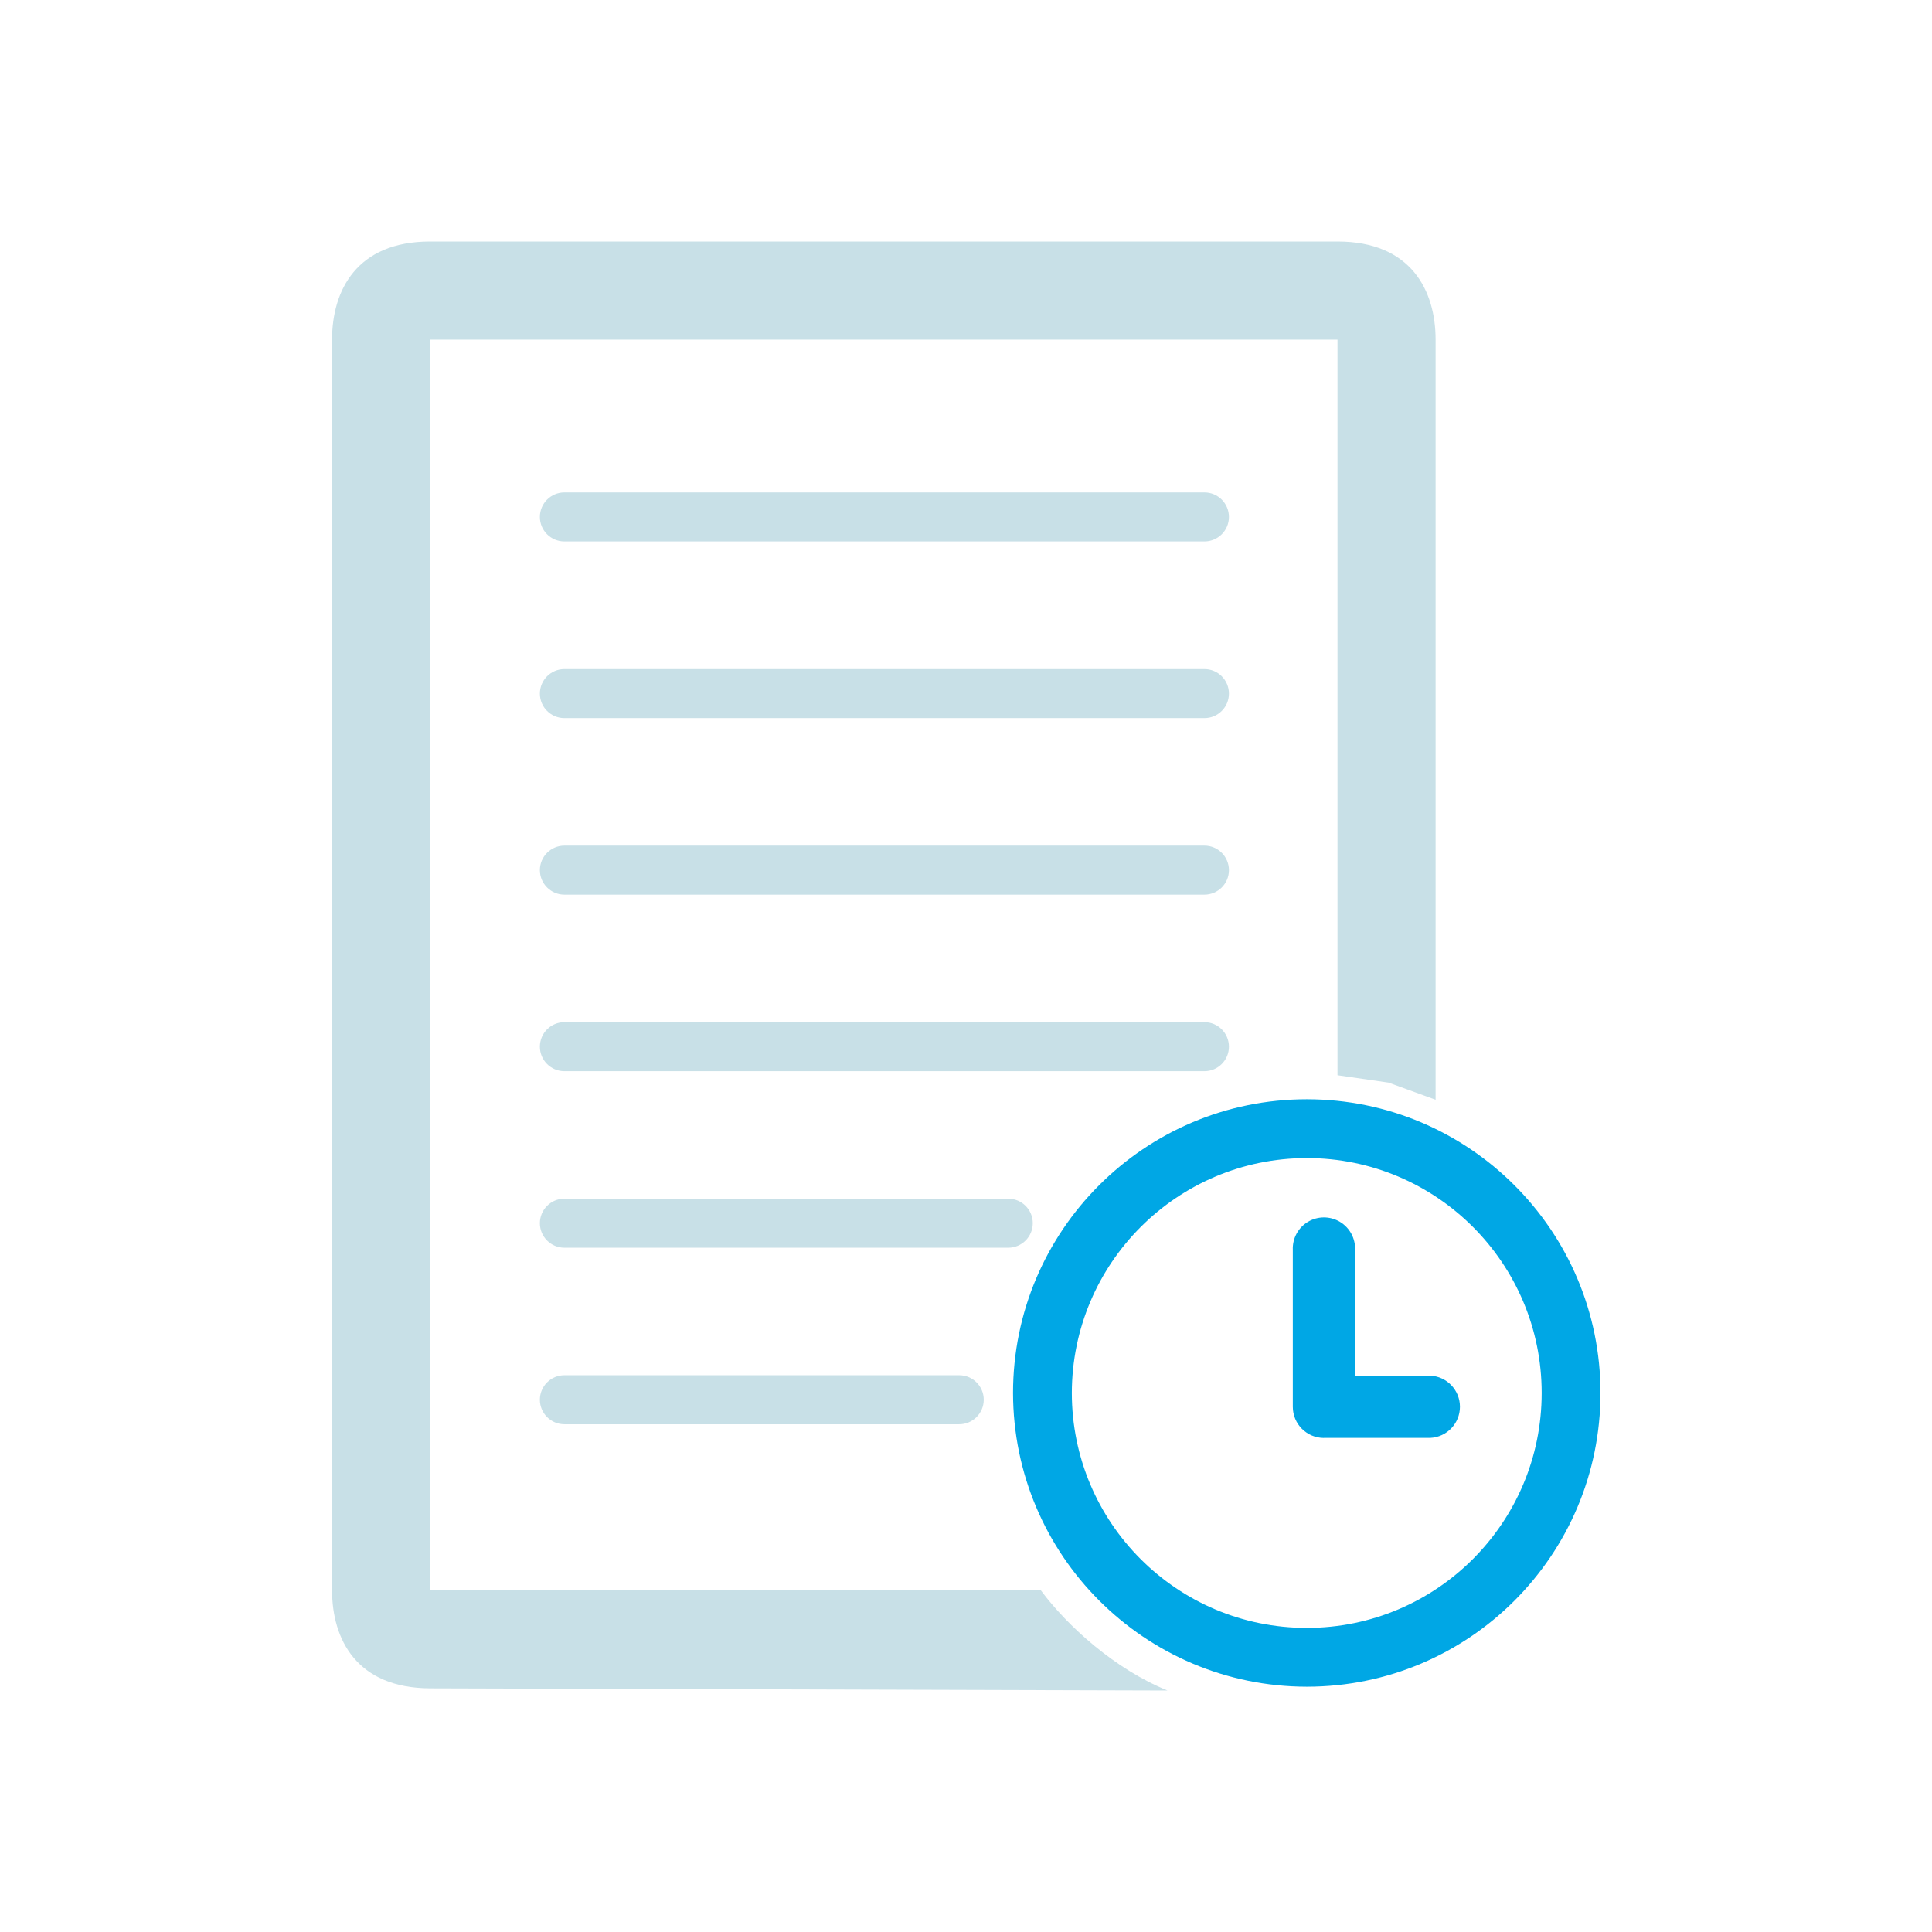
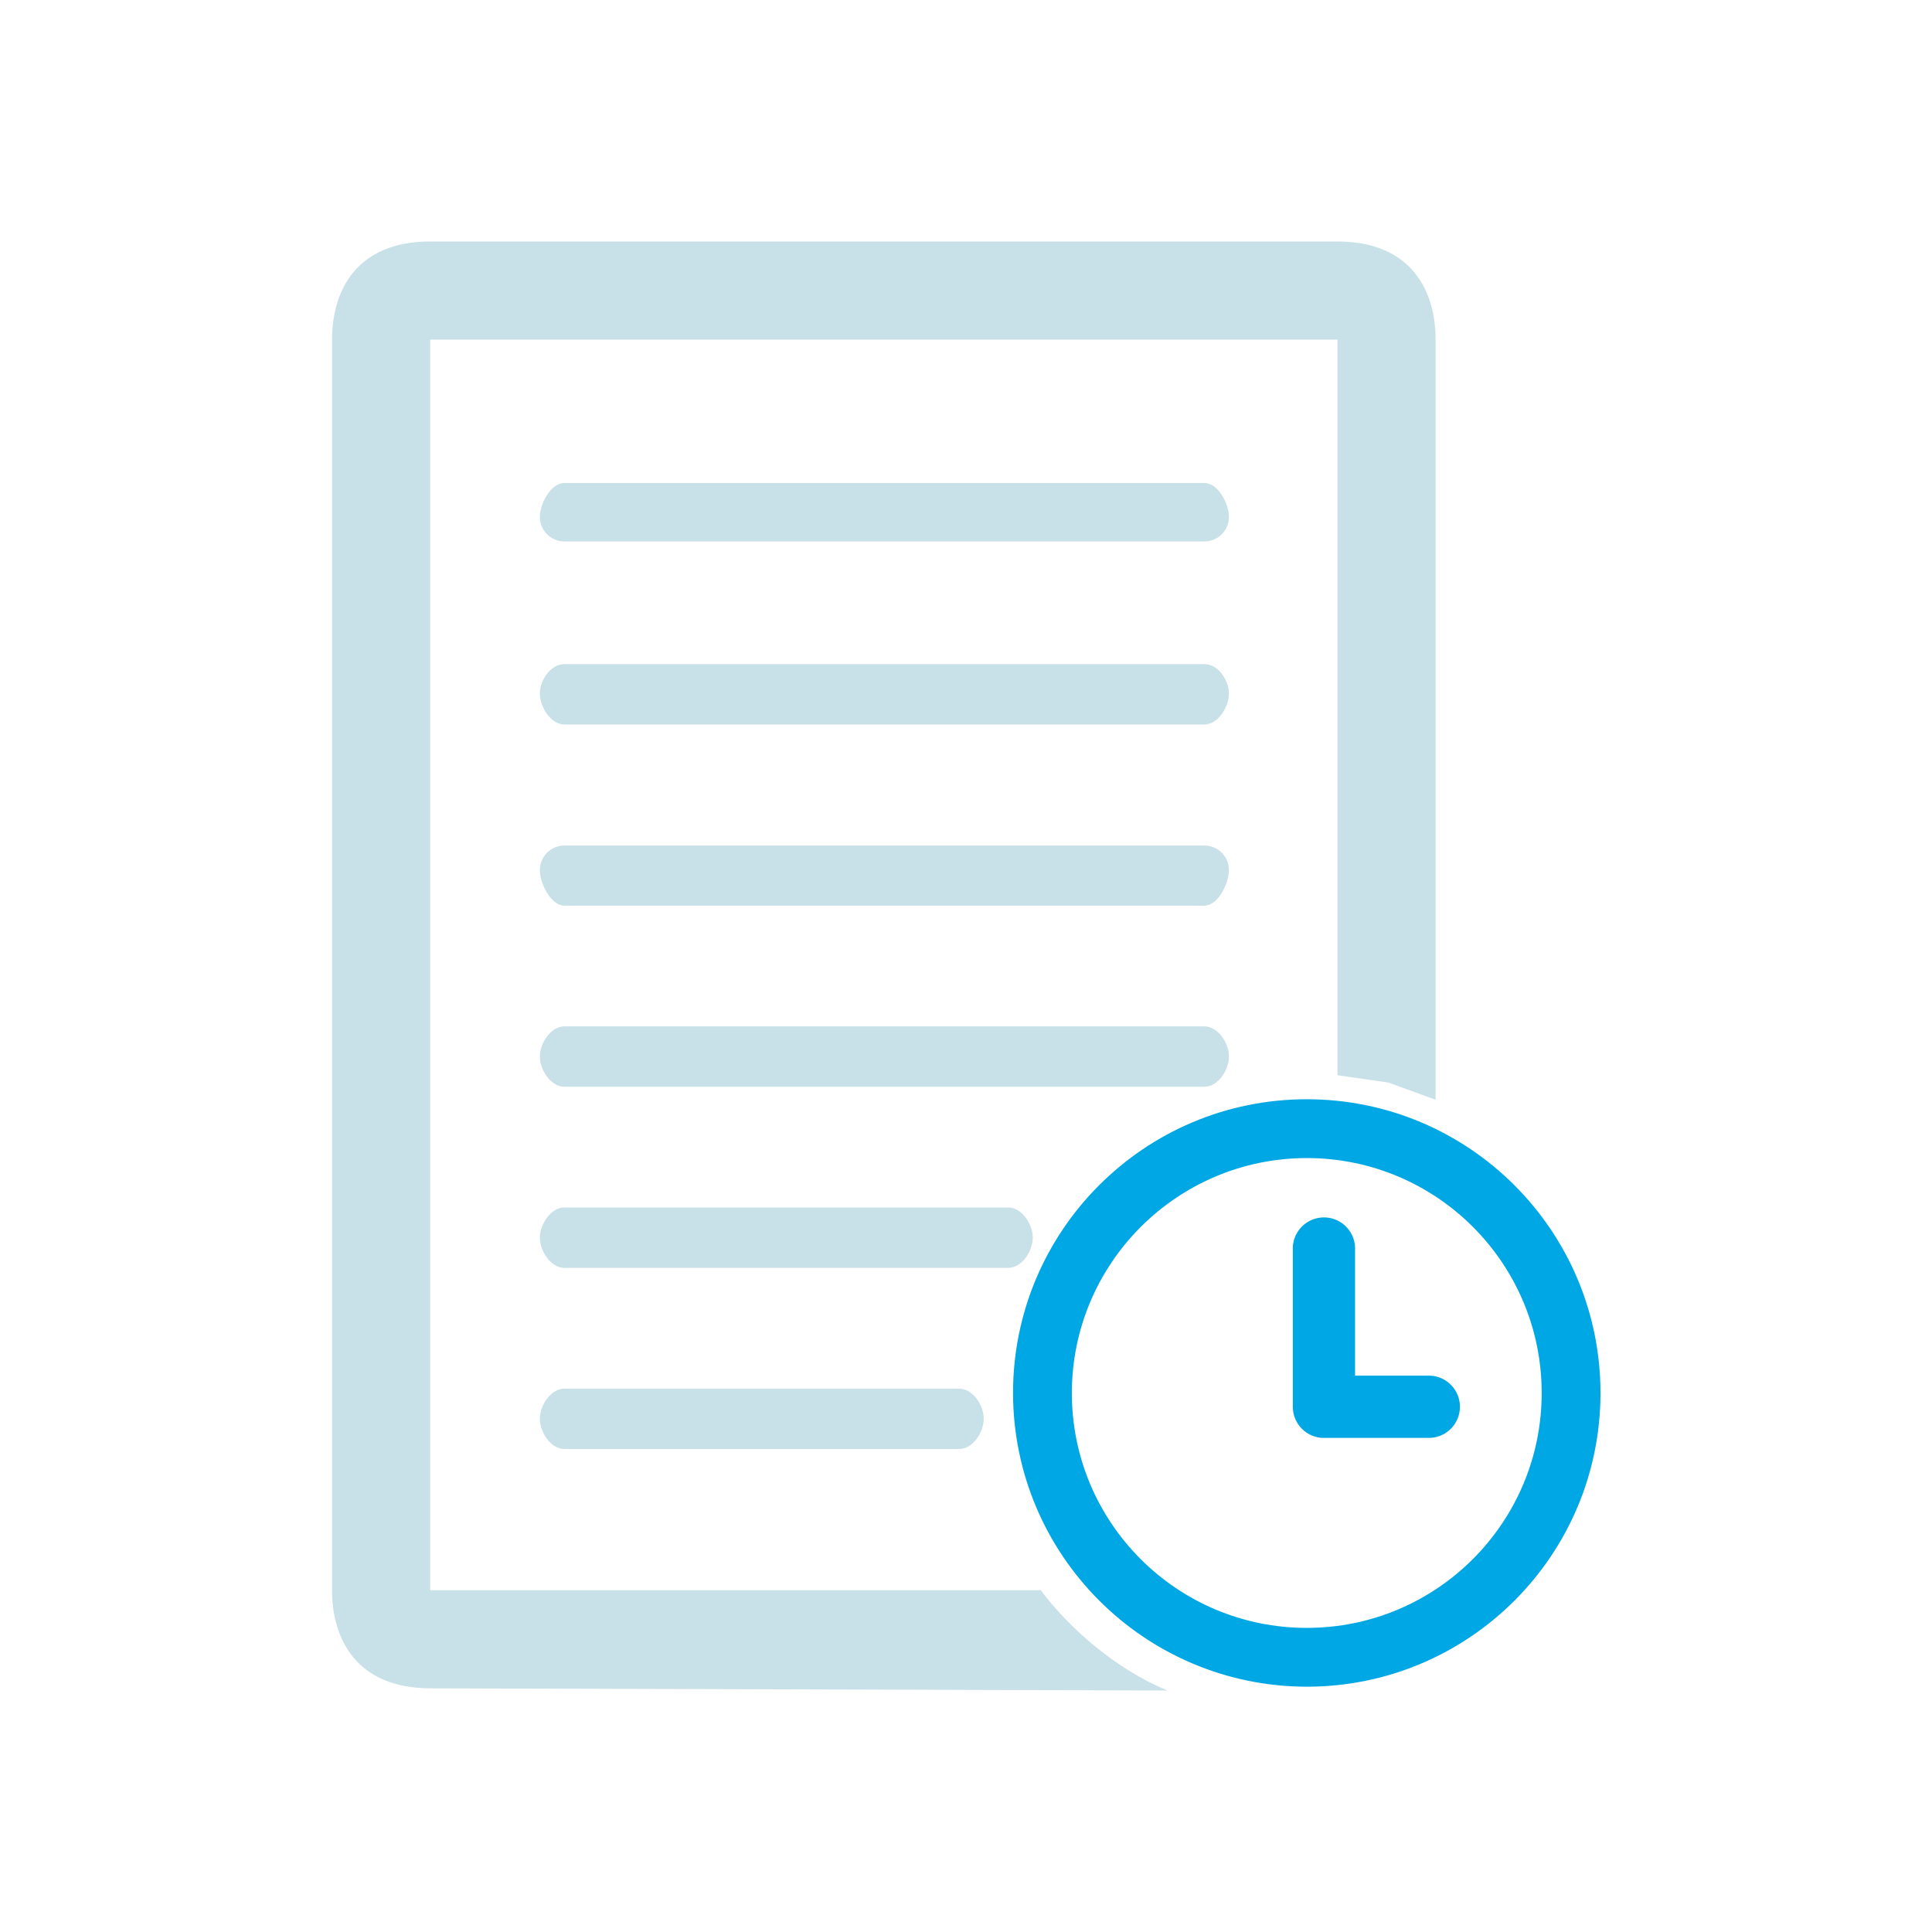
<svg xmlns="http://www.w3.org/2000/svg" width="32" height="32" version="1.1" id="svg32">
  <defs id="defs36" />
  <g id="document-open-recent">
    <rect style="opacity:0.001" width="32" height="32" x="0" y="0" id="rect17" />
-     <path class="fil0" d="m 7.125,4 h 15.028 c 1.218,0 1.625,0.812 1.625,1.625 V 18.215 L 22.998,17.931 22.153,17.809 V 5.625 H 7.125 v 20.714 H 17.238 C 17.681,26.935 18.468,27.647 19.338,28 L 7.125,27.964 C 5.906,27.96 5.5,27.151 5.5,26.339 V 5.625 C 5.5,4.812 5.906,4 7.125,4 Z M 25.789,23.711 v 0 l 6.09e-4,6.5e-4 v 0 l -6.09e-4,-6.5e-4 6.09e-4,6.5e-4 0.001,-0.002 v 0 l -0.001,0.002 v 0 l -6.09e-4,-6.5e-4 6.09e-4,6.5e-4 0.001,-0.002 v 0 l -0.001,0.002 z M 9.348,8.968 c -0.224,0 -0.406,-0.182 -0.406,-0.406 0,-0.224 0.182,-0.406 0.406,-0.406 h 10.601 c 0.224,0 0.406,0.182 0.406,0.406 0,0.224 -0.182,0.406 -0.406,0.406 z m 0,14.622 c -0.224,0 -0.406,-0.182 -0.406,-0.406 0,-0.224 0.182,-0.406 0.406,-0.406 h 6.539 c 0.225,0 0.407,0.182 0.407,0.406 0,0.224 -0.182,0.406 -0.407,0.406 z m 0,-2.924 c -0.224,0 -0.406,-0.182 -0.406,-0.406 0,-0.224 0.182,-0.406 0.406,-0.406 h 7.352 c 0.224,0 0.406,0.182 0.406,0.406 0,0.224 -0.182,0.406 -0.406,0.406 z m 0,-2.924 c -0.224,0 -0.406,-0.182 -0.406,-0.406 0,-0.224 0.182,-0.406 0.406,-0.406 h 10.601 c 0.224,0 0.406,0.182 0.406,0.406 0,0.224 -0.182,0.406 -0.406,0.406 z m 0,-2.924 c -0.224,0 -0.406,-0.182 -0.406,-0.406 0,-0.224 0.182,-0.406 0.406,-0.406 h 10.601 c 0.224,0 0.406,0.182 0.406,0.406 0,0.224 -0.182,0.406 -0.406,0.406 z m 0,-2.924 c -0.224,0 -0.406,-0.182 -0.406,-0.406 0,-0.224 0.182,-0.406 0.406,-0.406 h 10.601 c 0.224,0 0.406,0.182 0.406,0.406 0,0.224 -0.182,0.406 -0.406,0.406 z" id="path6" style="fill:#c8e0e7;fill-opacity:1;stroke-width:0.406;image-rendering:optimizeQuality;shape-rendering:geometricPrecision;text-rendering:geometricPrecision" />
+     <path class="fil0" d="m 7.125,4 h 15.028 c 1.218,0 1.625,0.812 1.625,1.625 V 18.215 L 22.998,17.931 22.153,17.809 V 5.625 H 7.125 v 20.714 H 17.238 C 17.681,26.935 18.468,27.647 19.338,28 L 7.125,27.964 C 5.906,27.96 5.5,27.151 5.5,26.339 V 5.625 C 5.5,4.812 5.906,4 7.125,4 Z M 25.789,23.711 v 0 l 6.09e-4,6.5e-4 v 0 l -6.09e-4,-6.5e-4 6.09e-4,6.5e-4 0.001,-0.002 v 0 l -0.001,0.002 v 0 l -6.09e-4,-6.5e-4 6.09e-4,6.5e-4 0.001,-0.002 v 0 l -0.001,0.002 z M 9.348,8.968 C 9.124,8.968 8.942,8.786 8.942,8.562 8.942,8.338 9.124,8 9.348,8 h 10.601 c 0.224,0 0.406,0.338 0.406,0.562 0,0.224 -0.182,0.406 -0.406,0.406 z M 9.348,24 C 9.124,24 8.942,23.724 8.942,23.5 c 0,-0.224 0.182,-0.5 0.406,-0.5 h 6.539 c 0.225,0 0.407,0.276 0.407,0.5 0,0.224 -0.182,0.5 -0.407,0.5 z m 0,-3 C 9.124,21 8.942,20.724 8.942,20.5 c 0,-0.224 0.182,-0.5 0.406,-0.5 h 7.352 c 0.224,0 0.406,0.276 0.406,0.5 0,0.224 -0.182,0.5 -0.406,0.5 z m 0,-3 C 9.124,18 8.942,17.724 8.942,17.5 8.942,17.276 9.124,17 9.348,17 h 10.601 c 0.224,0 0.406,0.276 0.406,0.5 0,0.224 -0.182,0.5 -0.406,0.5 z m 0,-3 C 9.124,15 8.942,14.635 8.942,14.411 c 0,-0.224 0.182,-0.406 0.406,-0.406 h 10.601 c 0.224,0 0.406,0.182 0.406,0.406 C 20.355,14.635 20.173,15 19.949,15 Z m 0,-3 C 9.124,12 8.942,11.711 8.942,11.486 8.942,11.262 9.124,11 9.348,11 h 10.601 c 0.224,0 0.406,0.262 0.406,0.486 C 20.355,11.711 20.173,12 19.949,12 Z" id="path6" style="fill:#c8e0e7;fill-opacity:1;stroke-width:0.406;image-rendering:optimizeQuality;shape-rendering:geometricPrecision;text-rendering:geometricPrecision" />
    <path d="m 21.644,27.937 a 4.865,4.865 0 1 0 -4.865,-4.865 4.872,4.872 0 0 0 4.865,4.865 z m 0,-8.756 a 3.891,3.891 0 1 1 -3.891,3.891 3.896,3.896 0 0 1 3.891,-3.891 z" id="path12" style="fill:#00a7e5;fill-opacity:1;stroke-width:0.325;image-rendering:optimizeQuality;shape-rendering:geometricPrecision;text-rendering:geometricPrecision" />
    <path d="m 21.929,23.816 h 1.759 a 0.516,0.516 0 0 0 0,-1.031 h -1.244 v -2.082 a 0.516,0.516 0 1 0 -1.031,0 v 2.598 a 0.516,0.516 0 0 0 0.516,0.516 z" id="path14-3" style="fill:#00a7e5;fill-opacity:1;stroke-width:0.344;image-rendering:optimizeQuality;shape-rendering:geometricPrecision;text-rendering:geometricPrecision" />
  </g>
  <g id="22-22-document-open-recent">
    <rect style="opacity:0.001" width="22" height="22" x="-5e-07" y="-22" id="rect7" />
    <path class="fil0" d="M 5.083,-19 H 15.102 c 0.812,0 1.083,0.541 1.083,1.083 v 8.394 l -0.519,-0.19 -0.564,-0.081 v -8.123 H 5.083 V -4.107 H 11.825 C 12.121,-3.71 12.645,-3.235 13.225,-3 L 5.083,-3.024 C 4.271,-3.027 4,-3.566 4,-4.107 V -17.917 C 4,-18.459 4.271,-19 5.083,-19 Z M 17.526,-5.86 v 0 l 4.1e-4,4.21e-4 v 0 l -4.1e-4,-4.21e-4 4.1e-4,4.21e-4 0.001,-0.002 v 0 l -0.001,0.002 v 0 l -4.1e-4,-4.21e-4 4.1e-4,4.21e-4 0.001,-0.002 v 0 l -0.001,0.002 z m -10.961,-9.828 c -0.149,0 -0.271,-0.121 -0.271,-0.271 0,-0.149 0.121,-0.271 0.271,-0.271 h 7.067 c 0.149,0 0.271,0.121 0.271,0.271 0,0.149 -0.121,0.271 -0.271,0.271 z m 0,9.748 c -0.149,0 -0.271,-0.121 -0.271,-0.271 0,-0.149 0.121,-0.271 0.271,-0.271 h 4.359 c 0.15,0 0.271,0.121 0.271,0.271 0,0.149 -0.121,0.271 -0.271,0.271 z m 0,-1.95 c -0.149,0 -0.271,-0.121 -0.271,-0.271 0,-0.149 0.121,-0.271 0.271,-0.271 h 4.901 c 0.149,0 0.271,0.121 0.271,0.271 0,0.149 -0.121,0.271 -0.271,0.271 z m 0,-1.95 c -0.149,0 -0.271,-0.121 -0.271,-0.271 0,-0.149 0.121,-0.271 0.271,-0.271 h 7.067 c 0.149,0 0.271,0.121 0.271,0.271 0,0.149 -0.121,0.271 -0.271,0.271 z m 0,-1.95 c -0.149,0 -0.271,-0.121 -0.271,-0.271 0,-0.149 0.121,-0.271 0.271,-0.271 h 7.067 c 0.149,0 0.271,0.121 0.271,0.271 0,0.149 -0.121,0.271 -0.271,0.271 z m 0,-1.95 c -0.149,0 -0.271,-0.121 -0.271,-0.271 0,-0.149 0.121,-0.271 0.271,-0.271 h 7.067 c 0.149,0 0.271,0.121 0.271,0.271 0,0.149 -0.121,0.271 -0.271,0.271 z" id="path6-6" style="fill:#c8e0e7;fill-opacity:1;stroke-width:0.271;image-rendering:optimizeQuality;shape-rendering:geometricPrecision;text-rendering:geometricPrecision" />
    <path d="m 14.763,-3.042 a 3.244,3.244 0 1 0 -3.244,-3.244 3.248,3.248 0 0 0 3.244,3.244 z m 0,-5.838 a 2.594,2.594 0 1 1 -2.594,2.594 2.597,2.597 0 0 1 2.594,-2.594 z" id="path12-7" style="fill:#00a7e5;fill-opacity:1;stroke-width:0.217;image-rendering:optimizeQuality;shape-rendering:geometricPrecision;text-rendering:geometricPrecision" />
    <path d="m 14.952,-5.789 h 1.173 a 0.344,0.344 0 0 0 0,-0.688 h -0.829 v -1.388 a 0.344,0.344 0 1 0 -0.688,0 v 1.732 a 0.344,0.344 0 0 0 0.344,0.344 z" id="path14-3-5" style="fill:#00a7e5;fill-opacity:1;stroke-width:0.229;image-rendering:optimizeQuality;shape-rendering:geometricPrecision;text-rendering:geometricPrecision" />
  </g>
  <g id="document-encrypt">
    <rect style="opacity:0.001" width="32" height="32" x="32" y="0" id="rect22" />
    <path d="M 56.204,12.887 H 55.983 C 55.956,7.651 52.66,4 47.947,4 43.235,4 39.939,7.651 39.912,12.887 H 39.691 C 38.486,12.887 37.5,13.873 37.5,15.079 v 10.73 C 37.5,27.015 38.486,28 39.691,28 h 16.513 c 1.205,0 2.191,-0.985 2.191,-2.191 v -10.73 c 0,-1.206 -0.986,-2.191 -2.191,-2.191 z m -7.343,7.603 -0.006,1.973 c -0.001,0.603 -0.422,1.096 -0.935,1.096 -0.513,0 -0.932,-0.494 -0.931,-1.096 l 0.004,-1.997 c -0.601,-0.336 -1.007,-0.977 -1.007,-1.716 0,-1.084 0.879,-1.963 1.963,-1.963 1.084,0 1.963,0.879 1.963,1.963 -2.67e-4,0.756 -0.426,1.411 -1.05,1.74 z m -5.877,-7.603 c 0.02,-3.604 2.054,-6.117 4.964,-6.117 2.909,0 4.944,2.513 4.963,6.117 z" id="path2" style="fill:#c8e0e7;fill-opacity:1;stroke-width:0.267" />
  </g>
  <g id="document-decrypt">
    <rect style="opacity:0.001" width="32" height="32" x="64" y="0" id="rect27" />
    <path d="M 87.837,12.752 H 76.01 c -0.007,-0.12 -0.015,-0.639 -0.015,-0.761 0,-2.703 1.782,-5.202 3.973,-5.202 1.368,0 2.766,0.966 3.496,2.38 0,5.36e-4 0.149,0.455 0.149,0.455 0,0 0.488,-0.005 1.105,0 0.8,0.006 1.776,0 1.776,0 0,0 -0.187,-0.836 -0.315,-1.079 C 85.093,5.904 82.555,3.978 79.968,4 75.679,4.036 73.14,7.83 73.104,12.09 V 12.79 l -0.891,0.019 C 70.723,12.841 69.7,13.571 69.7,14.953 V 25.498 C 69.7,26.88 70.82,28 72.202,28 h 15.635 c 1.381,0 2.502,-1.12 2.502,-2.502 V 14.553 c 0,-1.381 -1.12,-1.801 -2.502,-1.801 z M 80.944,20.488 v 2.165 c 0,0.562 -0.357,1.019 -0.92,1.019 -0.563,0 -0.919,-0.457 -0.919,-1.019 V 20.488 C 78.547,20 78.073,19.559 78.073,18.683 c 0,-1.243 0.707,-1.951 1.95,-1.951 1.243,0 1.952,0.708 1.952,1.951 0,0.876 -0.364,1.317 -1.031,1.805 z" id="path2-3" style="fill:#c8e0e7;fill-opacity:1;stroke-width:0.268" />
  </g>
  <g id="22-22-document-encrypt">
    <rect style="opacity:0.001" width="22" height="22" x="32" y="-22" id="rect2" />
    <path d="M 48.469,-13.075 H 48.322 C 48.304,-16.566 46.107,-19 42.965,-19 c -3.142,0 -5.339,2.434 -5.357,5.925 H 37.461 C 36.657,-13.075 36,-12.418 36,-11.614 v 7.154 C 36,-3.657 36.657,-3 37.461,-3 h 11.009 c 0.804,0 1.461,-0.657 1.461,-1.461 v -7.154 c 0,-0.804 -0.657,-1.461 -1.461,-1.461 z m -4.896,5.068 -0.004,1.315 c -0.001,0.402 -0.281,0.731 -0.623,0.731 -0.342,0 -0.622,-0.329 -0.621,-0.731 l 0.003,-1.332 c -0.401,-0.224 -0.671,-0.652 -0.671,-1.144 0,-0.723 0.586,-1.309 1.309,-1.309 0.723,0 1.309,0.586 1.309,1.309 -1.77e-4,0.504 -0.284,0.941 -0.7,1.16 z M 39.656,-13.075 c 0.013,-2.402 1.37,-4.078 3.309,-4.078 1.94,0 3.296,1.676 3.309,4.078 z" id="path2-5" style="fill:#c8e0e7;fill-opacity:1;stroke-width:0.178" />
  </g>
  <g id="22-22-document-decrypt">
    <rect style="opacity:0.001" width="22" height="22" x="64" y="-22" id="rect12" />
    <path d="M 80.091,-13.165 H 72.206 c -0.005,-0.08 -0.01,-0.426 -0.01,-0.507 0,-1.802 1.188,-3.468 2.649,-3.468 0.912,0 1.844,0.644 2.33,1.587 0,3.56e-4 0.099,0.303 0.099,0.303 0,0 0.325,-0.003 0.736,0 0.533,0.004 1.184,0 1.184,0 0,0 -0.125,-0.557 -0.21,-0.72 -0.723,-1.76 -2.415,-3.044 -4.14,-3.029 -2.859,0.024 -4.551,2.553 -4.576,5.394 V -13.14 l -0.594,0.013 C 68.682,-13.106 68,-12.619 68,-11.698 v 7.03 C 68,-3.747 68.747,-3 69.668,-3 h 10.423 c 0.921,0 1.668,-0.747 1.668,-1.668 v -7.297 c 0,-0.921 -0.747,-1.201 -1.668,-1.201 z M 75.496,-8.008 v 1.443 c 0,0.375 -0.238,0.68 -0.613,0.68 -0.375,0 -0.58,-0.305 -0.58,-0.68 v -1.443 c -0.372,-0.325 -0.721,-0.619 -0.721,-1.203 0,-0.829 0.471,-1.301 1.3,-1.301 0.829,0 1.301,0.472 1.301,1.301 0,0.584 -0.243,0.878 -0.687,1.203 z" id="path2-3-6" style="fill:#c8e0e7;fill-opacity:1;stroke-width:0.179" />
  </g>
</svg>
